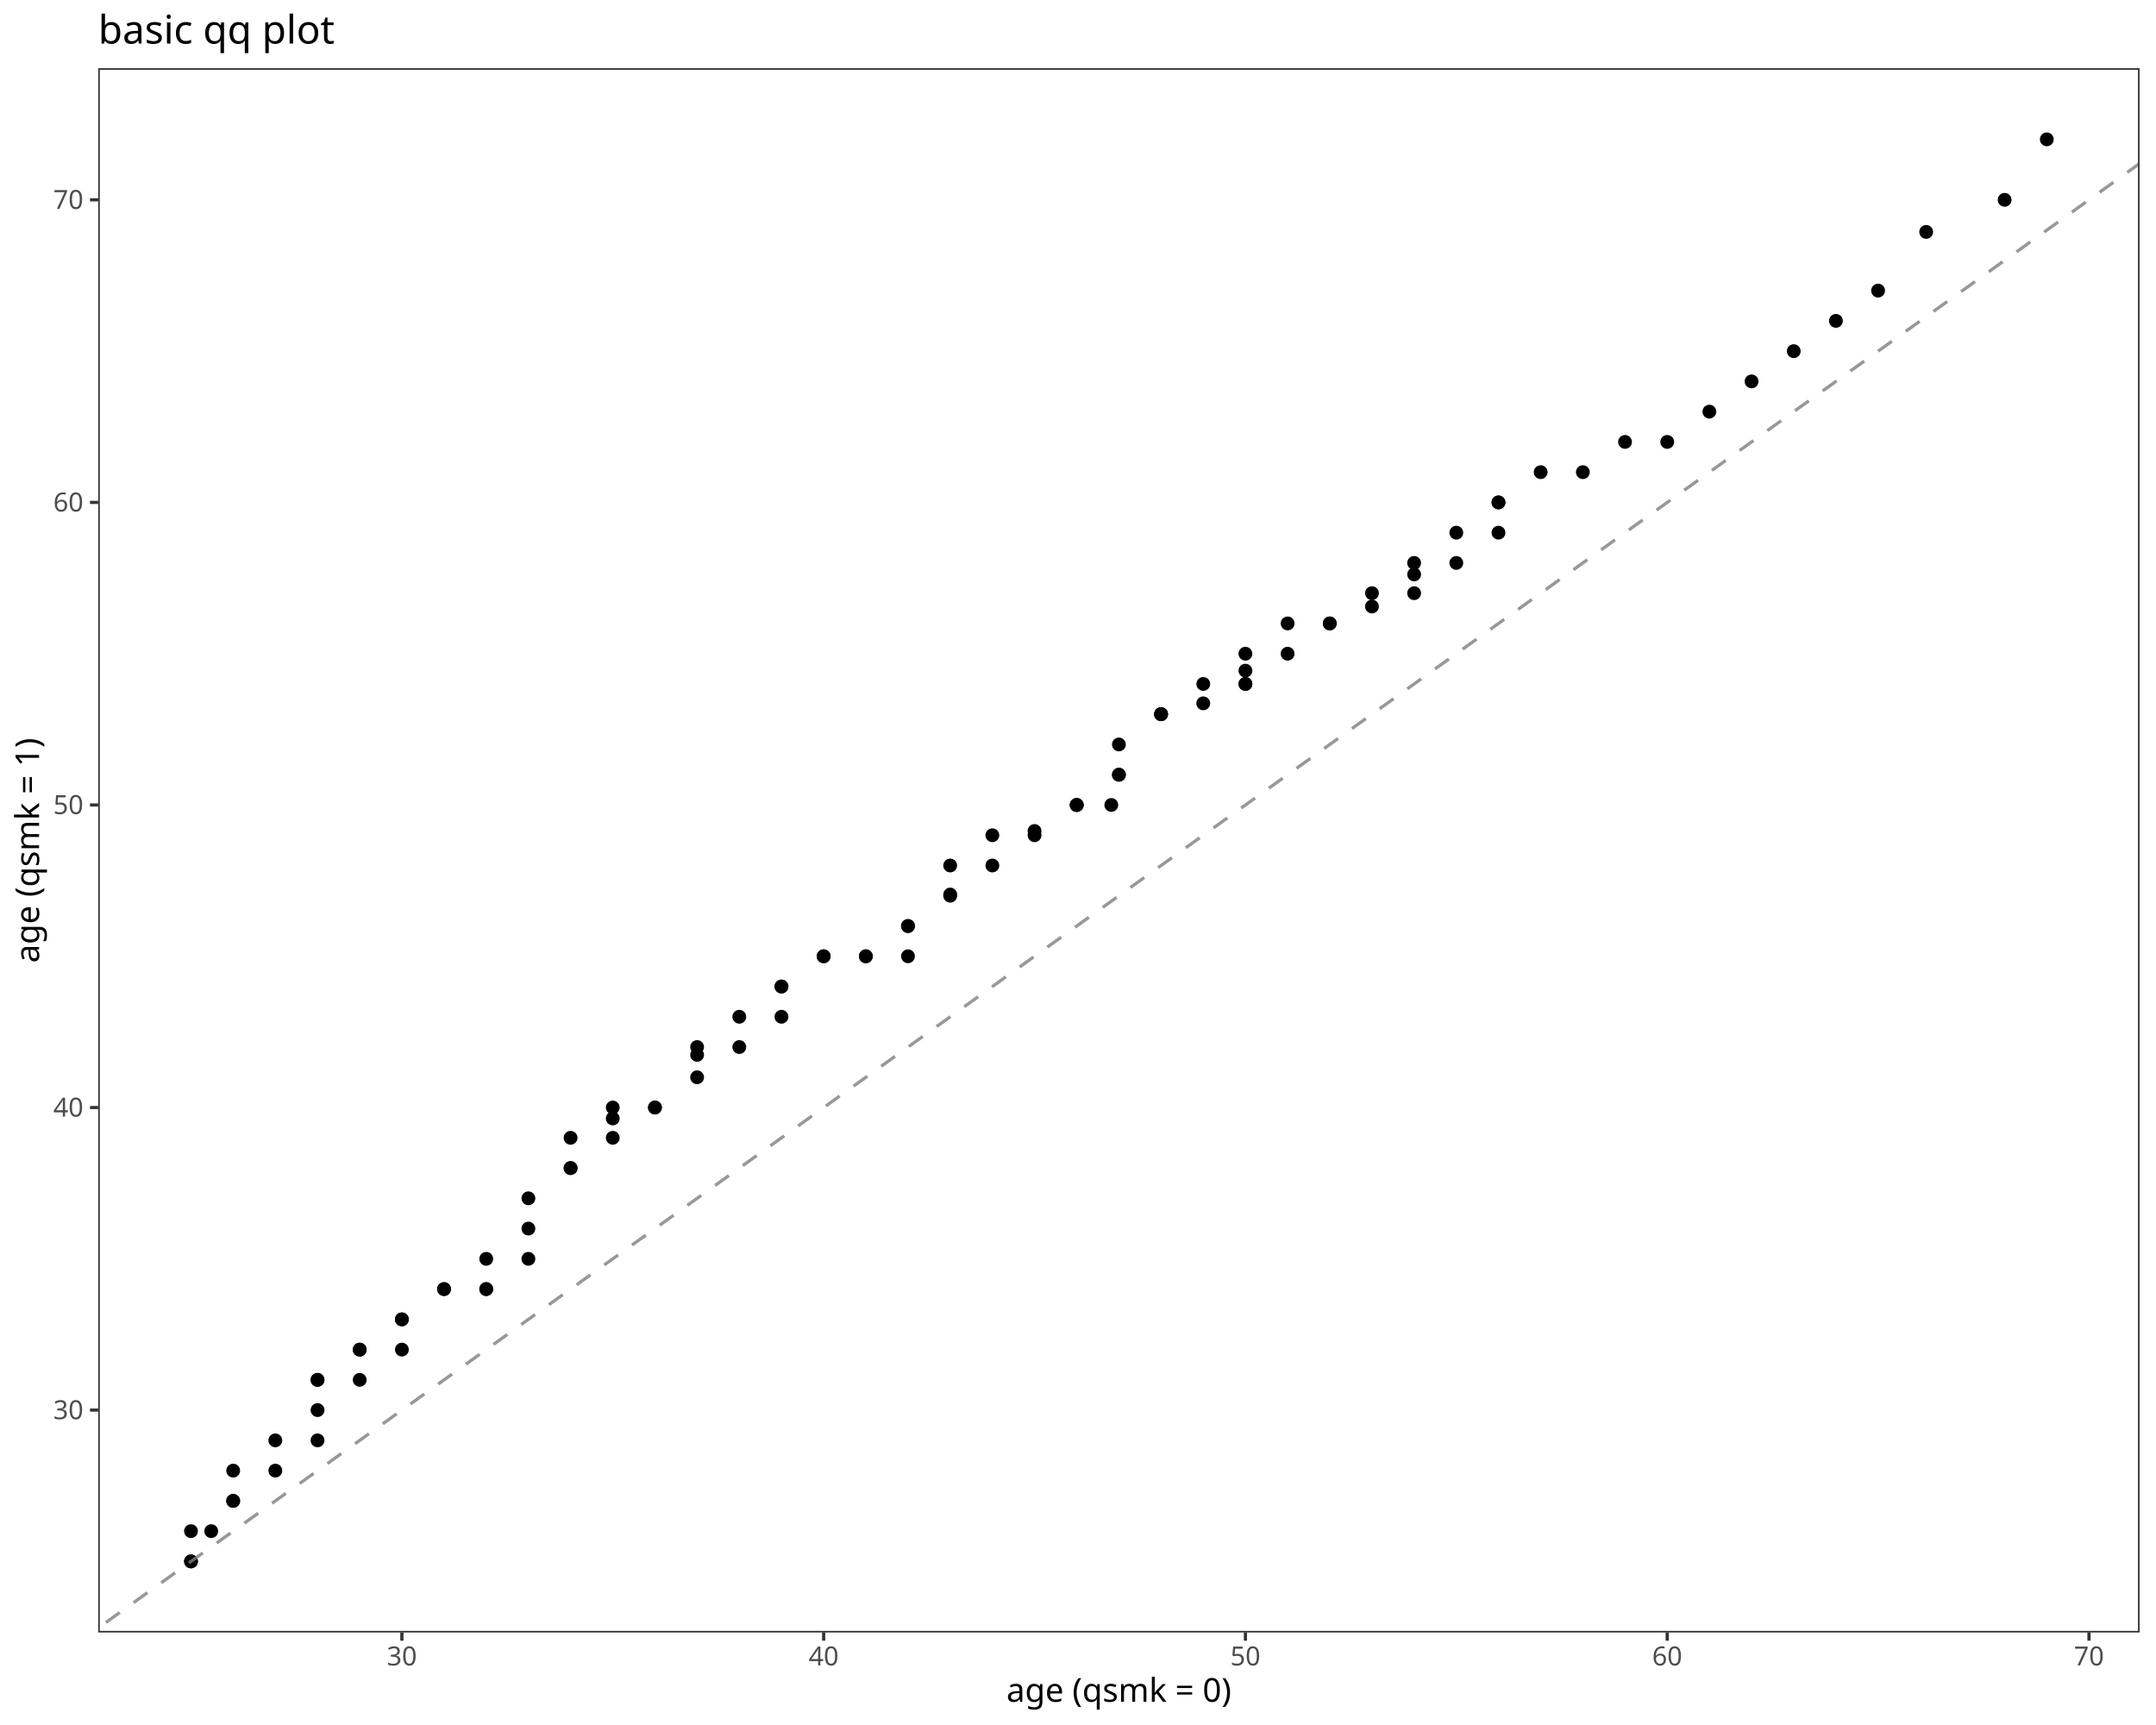
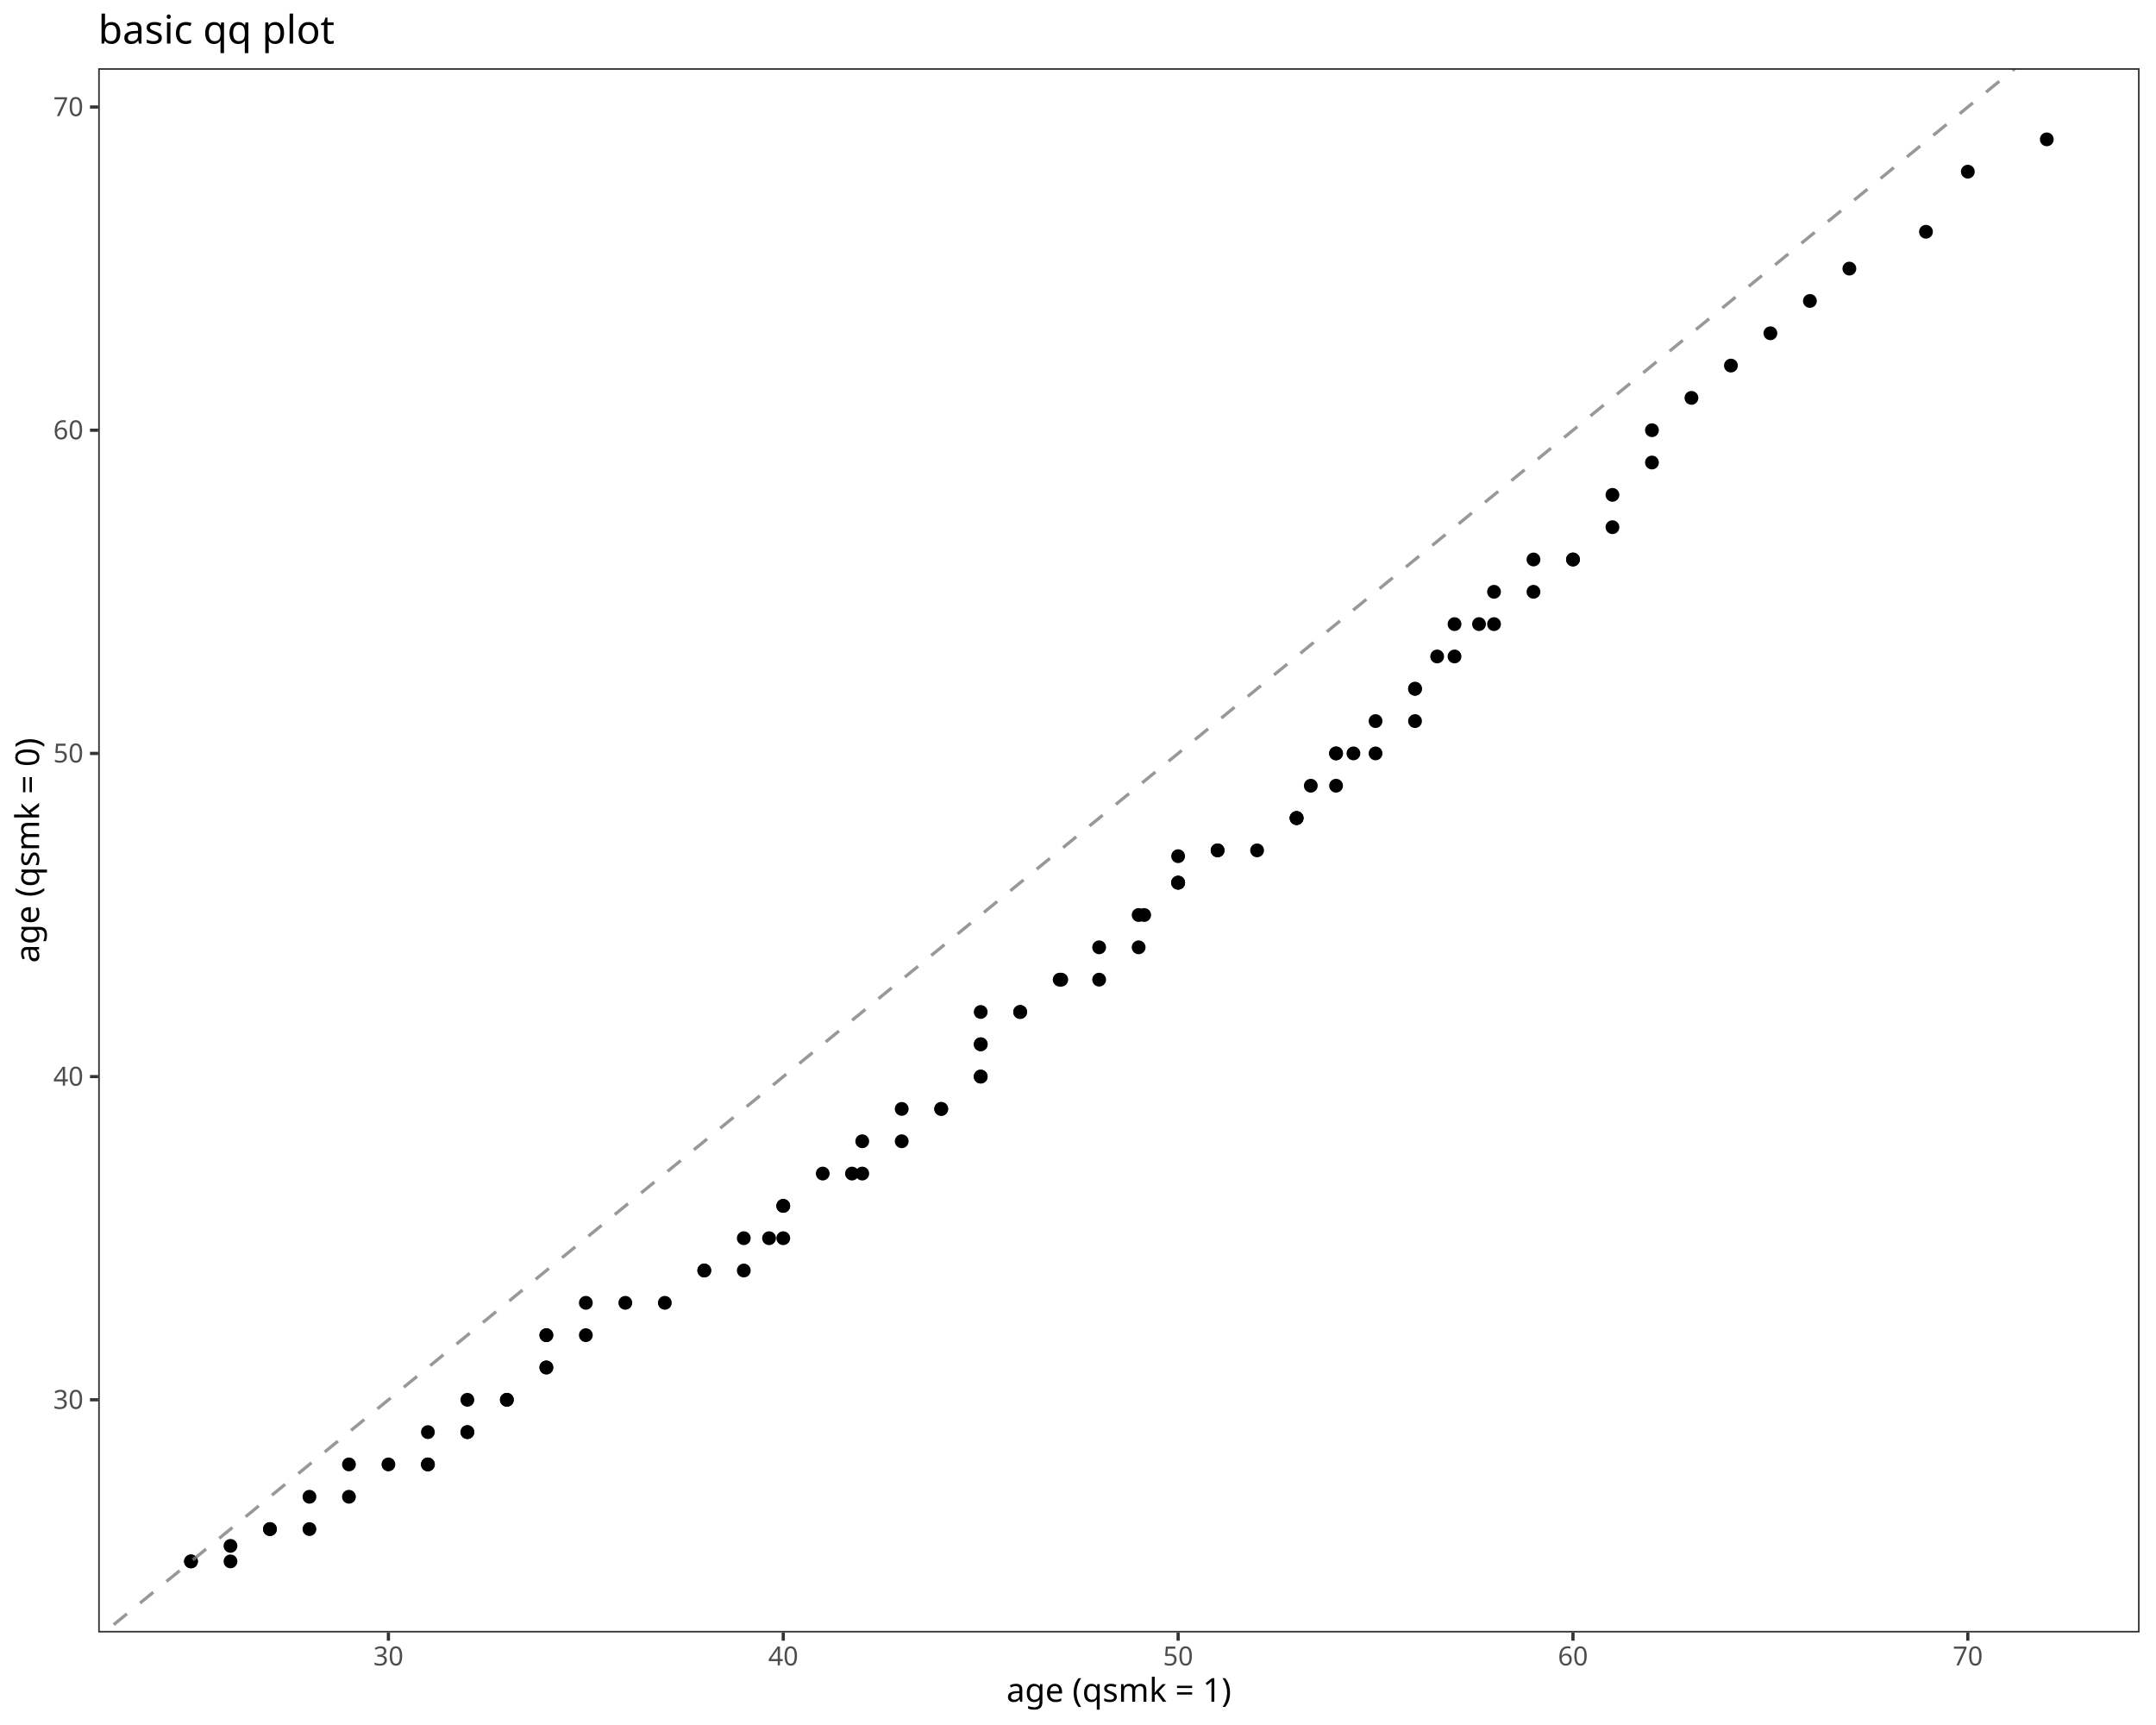
<svg xmlns="http://www.w3.org/2000/svg" class="svglite" data-engine-version="2.0" width="720.00pt" height="576.00pt" viewBox="0 0 720.00 576.00">
  <defs>
    <style type="text/css">
    .svglite line, .svglite polyline, .svglite polygon, .svglite path, .svglite rect, .svglite circle {
      fill: none;
      stroke: #000000;
      stroke-linecap: round;
      stroke-linejoin: round;
      stroke-miterlimit: 10.00;
    }
  </style>
  </defs>
  <rect width="100%" height="100%" style="stroke: none; fill: #FFFFFF;" />
  <defs>
    <clipPath id="cpMC4wMHw3MjAuMDB8MC4wMHw1NzYuMDA=">
      <rect x="0.00" y="0.00" width="720.00" height="576.00" />
    </clipPath>
  </defs>
  <g clip-path="url(#cpMC4wMHw3MjAuMDB8MC4wMHw1NzYuMDA=)">
    <rect x="0.00" y="0.00" width="720.00" height="576.00" style="stroke-width: 1.07; stroke: #FFFFFF; fill: #FFFFFF;" />
  </g>
  <defs>
    <clipPath id="cpMzIuNzl8NzE0LjUyfDIyLjc4fDU0NS4xMQ==">
      <rect x="32.79" y="22.78" width="681.73" height="522.33" />
    </clipPath>
  </defs>
  <g clip-path="url(#cpMzIuNzl8NzE0LjUyfDIyLjc4fDU0NS4xMQ==)">
    <rect x="32.79" y="22.78" width="681.73" height="522.33" style="stroke-width: 1.07; stroke: none; fill: #FFFFFF;" />
    <circle cx="63.78" cy="521.37" r="1.95" style="stroke-width: 0.71; fill: #000000;" />
    <circle cx="63.78" cy="521.37" r="1.95" style="stroke-width: 0.71; fill: #000000;" />
-     <circle cx="63.78" cy="511.27" r="1.95" style="stroke-width: 0.71; fill: #000000;" />
-     <circle cx="70.54" cy="511.27" r="1.95" style="stroke-width: 0.71; fill: #000000;" />
-     <circle cx="77.87" cy="501.16" r="1.95" style="stroke-width: 0.71; fill: #000000;" />
-     <circle cx="77.87" cy="501.16" r="1.95" style="stroke-width: 0.71; fill: #000000;" />
-     <circle cx="77.87" cy="491.06" r="1.95" style="stroke-width: 0.71; fill: #000000;" />
-     <circle cx="91.95" cy="491.06" r="1.95" style="stroke-width: 0.71; fill: #000000;" />
-     <circle cx="91.95" cy="480.96" r="1.95" style="stroke-width: 0.71; fill: #000000;" />
-     <circle cx="106.04" cy="480.96" r="1.95" style="stroke-width: 0.71; fill: #000000;" />
-     <circle cx="106.04" cy="470.85" r="1.95" style="stroke-width: 0.71; fill: #000000;" />
-     <circle cx="106.04" cy="460.75" r="1.95" style="stroke-width: 0.71; fill: #000000;" />
-     <circle cx="106.04" cy="460.75" r="1.95" style="stroke-width: 0.71; fill: #000000;" />
-     <circle cx="120.12" cy="460.75" r="1.95" style="stroke-width: 0.71; fill: #000000;" />
-     <circle cx="120.12" cy="450.65" r="1.95" style="stroke-width: 0.71; fill: #000000;" />
-     <circle cx="120.12" cy="450.65" r="1.95" style="stroke-width: 0.71; fill: #000000;" />
-     <circle cx="134.21" cy="450.65" r="1.95" style="stroke-width: 0.71; fill: #000000;" />
-     <circle cx="134.21" cy="440.55" r="1.95" style="stroke-width: 0.71; fill: #000000;" />
-     <circle cx="134.21" cy="440.55" r="1.95" style="stroke-width: 0.71; fill: #000000;" />
-     <circle cx="148.29" cy="430.44" r="1.95" style="stroke-width: 0.71; fill: #000000;" />
-     <circle cx="148.29" cy="430.44" r="1.95" style="stroke-width: 0.71; fill: #000000;" />
-     <circle cx="162.38" cy="430.44" r="1.95" style="stroke-width: 0.71; fill: #000000;" />
-     <circle cx="162.38" cy="430.44" r="1.95" style="stroke-width: 0.71; fill: #000000;" />
-     <circle cx="162.38" cy="420.34" r="1.95" style="stroke-width: 0.71; fill: #000000;" />
-     <circle cx="176.46" cy="420.34" r="1.95" style="stroke-width: 0.71; fill: #000000;" />
-     <circle cx="176.46" cy="410.24" r="1.95" style="stroke-width: 0.71; fill: #000000;" />
-     <circle cx="176.46" cy="400.13" r="1.95" style="stroke-width: 0.71; fill: #000000;" />
-     <circle cx="190.55" cy="390.03" r="1.95" style="stroke-width: 0.71; fill: #000000;" />
-     <circle cx="190.55" cy="390.03" r="1.95" style="stroke-width: 0.71; fill: #000000;" />
-     <circle cx="190.55" cy="379.93" r="1.95" style="stroke-width: 0.71; fill: #000000;" />
-     <circle cx="204.63" cy="379.93" r="1.95" style="stroke-width: 0.71; fill: #000000;" />
-     <circle cx="204.63" cy="373.46" r="1.95" style="stroke-width: 0.71; fill: #000000;" />
-     <circle cx="204.63" cy="369.82" r="1.95" style="stroke-width: 0.71; fill: #000000;" />
-     <circle cx="218.72" cy="369.82" r="1.95" style="stroke-width: 0.71; fill: #000000;" />
-     <circle cx="218.72" cy="369.82" r="1.95" style="stroke-width: 0.71; fill: #000000;" />
-     <circle cx="232.80" cy="359.72" r="1.95" style="stroke-width: 0.71; fill: #000000;" />
-     <circle cx="232.80" cy="352.24" r="1.95" style="stroke-width: 0.71; fill: #000000;" />
-     <circle cx="232.80" cy="349.62" r="1.95" style="stroke-width: 0.71; fill: #000000;" />
-     <circle cx="246.89" cy="349.62" r="1.95" style="stroke-width: 0.71; fill: #000000;" />
-     <circle cx="246.89" cy="339.51" r="1.95" style="stroke-width: 0.71; fill: #000000;" />
-     <circle cx="260.97" cy="339.51" r="1.95" style="stroke-width: 0.71; fill: #000000;" />
-     <circle cx="260.97" cy="329.41" r="1.95" style="stroke-width: 0.71; fill: #000000;" />
-     <circle cx="260.97" cy="329.41" r="1.95" style="stroke-width: 0.71; fill: #000000;" />
-     <circle cx="275.06" cy="319.31" r="1.95" style="stroke-width: 0.71; fill: #000000;" />
-     <circle cx="275.06" cy="319.31" r="1.95" style="stroke-width: 0.71; fill: #000000;" />
-     <circle cx="289.15" cy="319.31" r="1.95" style="stroke-width: 0.71; fill: #000000;" />
-     <circle cx="289.15" cy="319.31" r="1.95" style="stroke-width: 0.71; fill: #000000;" />
-     <circle cx="303.23" cy="319.31" r="1.95" style="stroke-width: 0.71; fill: #000000;" />
-     <circle cx="303.23" cy="309.21" r="1.95" style="stroke-width: 0.71; fill: #000000;" />
-     <circle cx="303.23" cy="309.21" r="1.95" style="stroke-width: 0.71; fill: #000000;" />
-     <circle cx="317.32" cy="299.10" r="1.95" style="stroke-width: 0.71; fill: #000000;" />
-     <circle cx="317.32" cy="298.70" r="1.95" style="stroke-width: 0.71; fill: #000000;" />
-     <circle cx="317.32" cy="289.00" r="1.95" style="stroke-width: 0.71; fill: #000000;" />
-     <circle cx="331.40" cy="289.00" r="1.95" style="stroke-width: 0.71; fill: #000000;" />
-     <circle cx="331.40" cy="278.90" r="1.95" style="stroke-width: 0.71; fill: #000000;" />
-     <circle cx="345.49" cy="278.90" r="1.95" style="stroke-width: 0.71; fill: #000000;" />
-     <circle cx="345.49" cy="277.48" r="1.95" style="stroke-width: 0.71; fill: #000000;" />
-     <circle cx="359.57" cy="268.79" r="1.95" style="stroke-width: 0.71; fill: #000000;" />
-     <circle cx="359.57" cy="268.79" r="1.95" style="stroke-width: 0.71; fill: #000000;" />
-     <circle cx="359.57" cy="268.79" r="1.95" style="stroke-width: 0.71; fill: #000000;" />
-     <circle cx="371.12" cy="268.79" r="1.95" style="stroke-width: 0.71; fill: #000000;" />
-     <circle cx="373.66" cy="258.69" r="1.95" style="stroke-width: 0.71; fill: #000000;" />
-     <circle cx="373.66" cy="258.69" r="1.95" style="stroke-width: 0.71; fill: #000000;" />
-     <circle cx="373.66" cy="248.59" r="1.95" style="stroke-width: 0.71; fill: #000000;" />
-     <circle cx="387.74" cy="238.48" r="1.95" style="stroke-width: 0.71; fill: #000000;" />
-     <circle cx="387.74" cy="238.48" r="1.95" style="stroke-width: 0.71; fill: #000000;" />
-     <circle cx="387.74" cy="238.48" r="1.95" style="stroke-width: 0.71; fill: #000000;" />
-     <circle cx="401.83" cy="234.85" r="1.95" style="stroke-width: 0.71; fill: #000000;" />
-     <circle cx="401.83" cy="228.38" r="1.95" style="stroke-width: 0.71; fill: #000000;" />
-     <circle cx="415.91" cy="228.38" r="1.95" style="stroke-width: 0.71; fill: #000000;" />
-     <circle cx="415.91" cy="228.38" r="1.95" style="stroke-width: 0.71; fill: #000000;" />
-     <circle cx="415.91" cy="223.94" r="1.95" style="stroke-width: 0.71; fill: #000000;" />
-     <circle cx="415.91" cy="218.28" r="1.95" style="stroke-width: 0.71; fill: #000000;" />
-     <circle cx="430.00" cy="218.28" r="1.95" style="stroke-width: 0.71; fill: #000000;" />
-     <circle cx="430.00" cy="208.17" r="1.95" style="stroke-width: 0.71; fill: #000000;" />
-     <circle cx="444.08" cy="208.17" r="1.95" style="stroke-width: 0.71; fill: #000000;" />
-     <circle cx="444.08" cy="208.17" r="1.95" style="stroke-width: 0.71; fill: #000000;" />
-     <circle cx="458.17" cy="202.52" r="1.95" style="stroke-width: 0.71; fill: #000000;" />
-     <circle cx="458.17" cy="198.07" r="1.95" style="stroke-width: 0.71; fill: #000000;" />
-     <circle cx="472.25" cy="198.07" r="1.95" style="stroke-width: 0.71; fill: #000000;" />
-     <circle cx="472.25" cy="191.81" r="1.95" style="stroke-width: 0.71; fill: #000000;" />
-     <circle cx="472.25" cy="187.97" r="1.95" style="stroke-width: 0.71; fill: #000000;" />
-     <circle cx="486.34" cy="187.97" r="1.95" style="stroke-width: 0.71; fill: #000000;" />
-     <circle cx="486.34" cy="177.87" r="1.95" style="stroke-width: 0.71; fill: #000000;" />
-     <circle cx="500.42" cy="177.87" r="1.95" style="stroke-width: 0.71; fill: #000000;" />
-     <circle cx="500.42" cy="167.76" r="1.95" style="stroke-width: 0.71; fill: #000000;" />
-     <circle cx="500.42" cy="167.76" r="1.95" style="stroke-width: 0.71; fill: #000000;" />
-     <circle cx="514.51" cy="157.66" r="1.95" style="stroke-width: 0.71; fill: #000000;" />
-     <circle cx="528.60" cy="157.66" r="1.95" style="stroke-width: 0.71; fill: #000000;" />
-     <circle cx="542.68" cy="147.56" r="1.95" style="stroke-width: 0.71; fill: #000000;" />
-     <circle cx="556.77" cy="147.56" r="1.95" style="stroke-width: 0.71; fill: #000000;" />
-     <circle cx="570.85" cy="137.45" r="1.95" style="stroke-width: 0.71; fill: #000000;" />
-     <circle cx="584.94" cy="127.35" r="1.95" style="stroke-width: 0.71; fill: #000000;" />
-     <circle cx="599.02" cy="117.25" r="1.95" style="stroke-width: 0.71; fill: #000000;" />
-     <circle cx="613.11" cy="107.14" r="1.95" style="stroke-width: 0.71; fill: #000000;" />
-     <circle cx="627.19" cy="97.04" r="1.95" style="stroke-width: 0.71; fill: #000000;" />
-     <circle cx="643.25" cy="77.44" r="1.95" style="stroke-width: 0.71; fill: #000000;" />
-     <circle cx="669.45" cy="66.73" r="1.95" style="stroke-width: 0.71; fill: #000000;" />
+     <circle cx="76.97" cy="521.37" r="1.95" style="stroke-width: 0.71; fill: #000000;" />
+     <circle cx="76.97" cy="516.19" r="1.95" style="stroke-width: 0.71; fill: #000000;" />
+     <circle cx="90.15" cy="510.58" r="1.95" style="stroke-width: 0.71; fill: #000000;" />
+     <circle cx="90.15" cy="510.58" r="1.95" style="stroke-width: 0.71; fill: #000000;" />
+     <circle cx="103.34" cy="510.58" r="1.95" style="stroke-width: 0.71; fill: #000000;" />
+     <circle cx="103.34" cy="499.79" r="1.95" style="stroke-width: 0.71; fill: #000000;" />
+     <circle cx="116.53" cy="499.79" r="1.95" style="stroke-width: 0.71; fill: #000000;" />
+     <circle cx="116.53" cy="488.99" r="1.95" style="stroke-width: 0.71; fill: #000000;" />
+     <circle cx="129.71" cy="488.99" r="1.95" style="stroke-width: 0.71; fill: #000000;" />
+     <circle cx="142.90" cy="488.99" r="1.95" style="stroke-width: 0.71; fill: #000000;" />
+     <circle cx="142.90" cy="488.99" r="1.95" style="stroke-width: 0.71; fill: #000000;" />
+     <circle cx="142.90" cy="478.20" r="1.95" style="stroke-width: 0.71; fill: #000000;" />
+     <circle cx="156.08" cy="478.20" r="1.95" style="stroke-width: 0.71; fill: #000000;" />
+     <circle cx="156.08" cy="478.20" r="1.95" style="stroke-width: 0.71; fill: #000000;" />
+     <circle cx="156.08" cy="467.41" r="1.95" style="stroke-width: 0.71; fill: #000000;" />
+     <circle cx="169.27" cy="467.41" r="1.95" style="stroke-width: 0.71; fill: #000000;" />
+     <circle cx="169.27" cy="467.41" r="1.95" style="stroke-width: 0.71; fill: #000000;" />
+     <circle cx="182.46" cy="456.62" r="1.95" style="stroke-width: 0.71; fill: #000000;" />
+     <circle cx="182.46" cy="456.62" r="1.95" style="stroke-width: 0.71; fill: #000000;" />
+     <circle cx="182.46" cy="445.83" r="1.95" style="stroke-width: 0.71; fill: #000000;" />
+     <circle cx="182.46" cy="445.83" r="1.95" style="stroke-width: 0.71; fill: #000000;" />
+     <circle cx="195.64" cy="445.83" r="1.95" style="stroke-width: 0.71; fill: #000000;" />
+     <circle cx="195.64" cy="435.03" r="1.95" style="stroke-width: 0.71; fill: #000000;" />
+     <circle cx="208.83" cy="435.03" r="1.95" style="stroke-width: 0.71; fill: #000000;" />
+     <circle cx="222.02" cy="435.03" r="1.95" style="stroke-width: 0.71; fill: #000000;" />
+     <circle cx="235.20" cy="424.24" r="1.95" style="stroke-width: 0.71; fill: #000000;" />
+     <circle cx="235.20" cy="424.24" r="1.95" style="stroke-width: 0.71; fill: #000000;" />
+     <circle cx="248.39" cy="424.24" r="1.95" style="stroke-width: 0.71; fill: #000000;" />
+     <circle cx="248.39" cy="413.45" r="1.95" style="stroke-width: 0.71; fill: #000000;" />
+     <circle cx="256.83" cy="413.45" r="1.95" style="stroke-width: 0.71; fill: #000000;" />
+     <circle cx="261.57" cy="413.45" r="1.95" style="stroke-width: 0.71; fill: #000000;" />
+     <circle cx="261.57" cy="402.66" r="1.95" style="stroke-width: 0.71; fill: #000000;" />
+     <circle cx="261.57" cy="402.66" r="1.95" style="stroke-width: 0.71; fill: #000000;" />
+     <circle cx="274.76" cy="391.87" r="1.95" style="stroke-width: 0.71; fill: #000000;" />
+     <circle cx="284.52" cy="391.87" r="1.95" style="stroke-width: 0.71; fill: #000000;" />
+     <circle cx="287.95" cy="391.87" r="1.95" style="stroke-width: 0.71; fill: #000000;" />
+     <circle cx="287.95" cy="381.08" r="1.95" style="stroke-width: 0.71; fill: #000000;" />
+     <circle cx="301.13" cy="381.08" r="1.95" style="stroke-width: 0.71; fill: #000000;" />
+     <circle cx="301.13" cy="370.28" r="1.95" style="stroke-width: 0.71; fill: #000000;" />
+     <circle cx="314.32" cy="370.28" r="1.95" style="stroke-width: 0.71; fill: #000000;" />
+     <circle cx="314.32" cy="370.28" r="1.95" style="stroke-width: 0.71; fill: #000000;" />
+     <circle cx="327.51" cy="359.49" r="1.95" style="stroke-width: 0.71; fill: #000000;" />
+     <circle cx="327.51" cy="359.49" r="1.95" style="stroke-width: 0.71; fill: #000000;" />
+     <circle cx="327.51" cy="348.70" r="1.95" style="stroke-width: 0.71; fill: #000000;" />
+     <circle cx="327.51" cy="348.70" r="1.95" style="stroke-width: 0.71; fill: #000000;" />
+     <circle cx="327.51" cy="337.91" r="1.95" style="stroke-width: 0.71; fill: #000000;" />
+     <circle cx="340.69" cy="337.91" r="1.95" style="stroke-width: 0.71; fill: #000000;" />
+     <circle cx="340.69" cy="337.91" r="1.95" style="stroke-width: 0.71; fill: #000000;" />
+     <circle cx="353.88" cy="327.12" r="1.95" style="stroke-width: 0.71; fill: #000000;" />
+     <circle cx="354.41" cy="327.12" r="1.95" style="stroke-width: 0.71; fill: #000000;" />
+     <circle cx="367.06" cy="327.12" r="1.95" style="stroke-width: 0.71; fill: #000000;" />
+     <circle cx="367.06" cy="316.32" r="1.95" style="stroke-width: 0.71; fill: #000000;" />
+     <circle cx="380.25" cy="316.32" r="1.95" style="stroke-width: 0.71; fill: #000000;" />
+     <circle cx="380.25" cy="305.53" r="1.95" style="stroke-width: 0.71; fill: #000000;" />
+     <circle cx="382.10" cy="305.53" r="1.95" style="stroke-width: 0.71; fill: #000000;" />
+     <circle cx="393.44" cy="294.74" r="1.95" style="stroke-width: 0.71; fill: #000000;" />
+     <circle cx="393.44" cy="294.74" r="1.95" style="stroke-width: 0.71; fill: #000000;" />
+     <circle cx="393.44" cy="294.74" r="1.95" style="stroke-width: 0.71; fill: #000000;" />
+     <circle cx="393.44" cy="285.89" r="1.95" style="stroke-width: 0.71; fill: #000000;" />
+     <circle cx="406.62" cy="283.95" r="1.95" style="stroke-width: 0.71; fill: #000000;" />
+     <circle cx="406.62" cy="283.95" r="1.95" style="stroke-width: 0.71; fill: #000000;" />
+     <circle cx="419.81" cy="283.95" r="1.95" style="stroke-width: 0.71; fill: #000000;" />
+     <circle cx="433.00" cy="273.16" r="1.95" style="stroke-width: 0.71; fill: #000000;" />
+     <circle cx="433.00" cy="273.16" r="1.95" style="stroke-width: 0.71; fill: #000000;" />
+     <circle cx="433.00" cy="273.16" r="1.95" style="stroke-width: 0.71; fill: #000000;" />
+     <circle cx="437.74" cy="262.36" r="1.95" style="stroke-width: 0.71; fill: #000000;" />
+     <circle cx="446.18" cy="262.36" r="1.95" style="stroke-width: 0.71; fill: #000000;" />
+     <circle cx="446.18" cy="251.57" r="1.95" style="stroke-width: 0.71; fill: #000000;" />
+     <circle cx="446.18" cy="251.57" r="1.95" style="stroke-width: 0.71; fill: #000000;" />
+     <circle cx="451.98" cy="251.57" r="1.95" style="stroke-width: 0.71; fill: #000000;" />
+     <circle cx="459.37" cy="251.57" r="1.95" style="stroke-width: 0.71; fill: #000000;" />
+     <circle cx="459.37" cy="240.78" r="1.95" style="stroke-width: 0.71; fill: #000000;" />
+     <circle cx="472.55" cy="240.78" r="1.95" style="stroke-width: 0.71; fill: #000000;" />
+     <circle cx="472.55" cy="229.99" r="1.95" style="stroke-width: 0.71; fill: #000000;" />
+     <circle cx="472.55" cy="229.99" r="1.95" style="stroke-width: 0.71; fill: #000000;" />
+     <circle cx="479.94" cy="219.20" r="1.95" style="stroke-width: 0.71; fill: #000000;" />
+     <circle cx="485.74" cy="219.20" r="1.95" style="stroke-width: 0.71; fill: #000000;" />
+     <circle cx="485.74" cy="208.40" r="1.95" style="stroke-width: 0.71; fill: #000000;" />
+     <circle cx="493.92" cy="208.40" r="1.95" style="stroke-width: 0.71; fill: #000000;" />
+     <circle cx="498.93" cy="208.40" r="1.95" style="stroke-width: 0.71; fill: #000000;" />
+     <circle cx="498.93" cy="197.61" r="1.95" style="stroke-width: 0.71; fill: #000000;" />
+     <circle cx="512.11" cy="197.61" r="1.95" style="stroke-width: 0.71; fill: #000000;" />
+     <circle cx="512.11" cy="186.82" r="1.95" style="stroke-width: 0.71; fill: #000000;" />
+     <circle cx="525.30" cy="186.82" r="1.95" style="stroke-width: 0.71; fill: #000000;" />
+     <circle cx="525.30" cy="186.82" r="1.95" style="stroke-width: 0.71; fill: #000000;" />
+     <circle cx="538.48" cy="176.03" r="1.95" style="stroke-width: 0.71; fill: #000000;" />
+     <circle cx="538.48" cy="165.24" r="1.95" style="stroke-width: 0.71; fill: #000000;" />
+     <circle cx="551.67" cy="154.44" r="1.95" style="stroke-width: 0.71; fill: #000000;" />
+     <circle cx="551.67" cy="143.65" r="1.95" style="stroke-width: 0.71; fill: #000000;" />
+     <circle cx="564.86" cy="132.86" r="1.95" style="stroke-width: 0.71; fill: #000000;" />
+     <circle cx="578.04" cy="122.07" r="1.95" style="stroke-width: 0.71; fill: #000000;" />
+     <circle cx="591.23" cy="111.28" r="1.95" style="stroke-width: 0.71; fill: #000000;" />
+     <circle cx="604.42" cy="100.49" r="1.95" style="stroke-width: 0.71; fill: #000000;" />
+     <circle cx="617.60" cy="89.69" r="1.95" style="stroke-width: 0.71; fill: #000000;" />
+     <circle cx="643.18" cy="77.39" r="1.95" style="stroke-width: 0.71; fill: #000000;" />
+     <circle cx="657.16" cy="57.32" r="1.95" style="stroke-width: 0.71; fill: #000000;" />
    <circle cx="683.53" cy="46.53" r="1.95" style="stroke-width: 0.71; fill: #000000;" />
-     <line x1="-648.93" y1="1032.59" x2="1396.25" y2="-434.38" style="stroke-width: 1.07; stroke: #7F7F7F; stroke-opacity: 0.80; stroke-dasharray: 5.69,5.69; stroke-linecap: butt;" />
+     <line x1="-648.93" y1="1104.67" x2="1396.25" y2="-569.15" style="stroke-width: 1.07; stroke: #7F7F7F; stroke-opacity: 0.80; stroke-dasharray: 5.69,5.69; stroke-linecap: butt;" />
    <rect x="32.79" y="22.78" width="681.73" height="522.33" style="stroke-width: 1.07; stroke: #333333;" />
  </g>
  <g clip-path="url(#cpMC4wMHw3MjAuMDB8MC4wMHw1NzYuMDA=)">
-     <text x="27.86" y="473.88" text-anchor="end" style="font-size: 8.80px; fill: #4D4D4D; font-family: sans;" textLength="9.79px" lengthAdjust="spacingAndGlyphs">30</text>
-     <text x="27.86" y="372.85" text-anchor="end" style="font-size: 8.80px; fill: #4D4D4D; font-family: sans;" textLength="9.79px" lengthAdjust="spacingAndGlyphs">40</text>
-     <text x="27.86" y="271.82" text-anchor="end" style="font-size: 8.80px; fill: #4D4D4D; font-family: sans;" textLength="9.79px" lengthAdjust="spacingAndGlyphs">50</text>
-     <text x="27.86" y="170.79" text-anchor="end" style="font-size: 8.80px; fill: #4D4D4D; font-family: sans;" textLength="9.79px" lengthAdjust="spacingAndGlyphs">60</text>
-     <text x="27.86" y="69.76" text-anchor="end" style="font-size: 8.80px; fill: #4D4D4D; font-family: sans;" textLength="9.79px" lengthAdjust="spacingAndGlyphs">70</text>
-     <polyline points="30.05,470.85 32.79,470.85 " style="stroke-width: 1.07; stroke: #333333; stroke-linecap: butt;" />
-     <polyline points="30.05,369.82 32.79,369.82 " style="stroke-width: 1.07; stroke: #333333; stroke-linecap: butt;" />
-     <polyline points="30.05,268.79 32.79,268.79 " style="stroke-width: 1.07; stroke: #333333; stroke-linecap: butt;" />
-     <polyline points="30.05,167.76 32.79,167.76 " style="stroke-width: 1.07; stroke: #333333; stroke-linecap: butt;" />
-     <polyline points="30.05,66.73 32.79,66.73 " style="stroke-width: 1.07; stroke: #333333; stroke-linecap: butt;" />
-     <polyline points="134.21,547.85 134.21,545.11 " style="stroke-width: 1.07; stroke: #333333; stroke-linecap: butt;" />
-     <polyline points="275.06,547.85 275.06,545.11 " style="stroke-width: 1.07; stroke: #333333; stroke-linecap: butt;" />
-     <polyline points="415.91,547.85 415.91,545.11 " style="stroke-width: 1.07; stroke: #333333; stroke-linecap: butt;" />
-     <polyline points="556.77,547.85 556.77,545.11 " style="stroke-width: 1.07; stroke: #333333; stroke-linecap: butt;" />
-     <polyline points="697.62,547.85 697.62,545.11 " style="stroke-width: 1.07; stroke: #333333; stroke-linecap: butt;" />
-     <text x="134.21" y="556.10" text-anchor="middle" style="font-size: 8.80px; fill: #4D4D4D; font-family: sans;" textLength="9.79px" lengthAdjust="spacingAndGlyphs">30</text>
-     <text x="275.06" y="556.10" text-anchor="middle" style="font-size: 8.80px; fill: #4D4D4D; font-family: sans;" textLength="9.79px" lengthAdjust="spacingAndGlyphs">40</text>
-     <text x="415.91" y="556.10" text-anchor="middle" style="font-size: 8.80px; fill: #4D4D4D; font-family: sans;" textLength="9.79px" lengthAdjust="spacingAndGlyphs">50</text>
-     <text x="556.77" y="556.10" text-anchor="middle" style="font-size: 8.80px; fill: #4D4D4D; font-family: sans;" textLength="9.79px" lengthAdjust="spacingAndGlyphs">60</text>
-     <text x="697.62" y="556.10" text-anchor="middle" style="font-size: 8.80px; fill: #4D4D4D; font-family: sans;" textLength="9.79px" lengthAdjust="spacingAndGlyphs">70</text>
-     <text x="373.66" y="568.24" text-anchor="middle" style="font-size: 11.00px; font-family: sans;" textLength="73.69px" lengthAdjust="spacingAndGlyphs">age (qsmk = 0)</text>
-     <text transform="translate(13.05,283.95) rotate(-90)" text-anchor="middle" style="font-size: 11.00px; font-family: sans;" textLength="73.69px" lengthAdjust="spacingAndGlyphs">age (qsmk = 1)</text>
+     <text x="27.86" y="470.44" text-anchor="end" style="font-size: 8.80px; fill: #4D4D4D; font-family: sans;" textLength="9.79px" lengthAdjust="spacingAndGlyphs">30</text>
+     <text x="27.86" y="362.52" text-anchor="end" style="font-size: 8.80px; fill: #4D4D4D; font-family: sans;" textLength="9.79px" lengthAdjust="spacingAndGlyphs">40</text>
+     <text x="27.86" y="254.60" text-anchor="end" style="font-size: 8.80px; fill: #4D4D4D; font-family: sans;" textLength="9.79px" lengthAdjust="spacingAndGlyphs">50</text>
+     <text x="27.86" y="146.68" text-anchor="end" style="font-size: 8.80px; fill: #4D4D4D; font-family: sans;" textLength="9.79px" lengthAdjust="spacingAndGlyphs">60</text>
+     <text x="27.86" y="38.76" text-anchor="end" style="font-size: 8.80px; fill: #4D4D4D; font-family: sans;" textLength="9.79px" lengthAdjust="spacingAndGlyphs">70</text>
+     <polyline points="30.05,467.41 32.79,467.41 " style="stroke-width: 1.07; stroke: #333333; stroke-linecap: butt;" />
+     <polyline points="30.05,359.49 32.79,359.49 " style="stroke-width: 1.07; stroke: #333333; stroke-linecap: butt;" />
+     <polyline points="30.05,251.57 32.79,251.57 " style="stroke-width: 1.07; stroke: #333333; stroke-linecap: butt;" />
+     <polyline points="30.05,143.65 32.79,143.65 " style="stroke-width: 1.07; stroke: #333333; stroke-linecap: butt;" />
+     <polyline points="30.05,35.73 32.79,35.73 " style="stroke-width: 1.07; stroke: #333333; stroke-linecap: butt;" />
+     <polyline points="129.71,547.85 129.71,545.11 " style="stroke-width: 1.07; stroke: #333333; stroke-linecap: butt;" />
+     <polyline points="261.57,547.85 261.57,545.11 " style="stroke-width: 1.07; stroke: #333333; stroke-linecap: butt;" />
+     <polyline points="393.44,547.85 393.44,545.11 " style="stroke-width: 1.07; stroke: #333333; stroke-linecap: butt;" />
+     <polyline points="525.30,547.85 525.30,545.11 " style="stroke-width: 1.07; stroke: #333333; stroke-linecap: butt;" />
+     <polyline points="657.16,547.85 657.16,545.11 " style="stroke-width: 1.07; stroke: #333333; stroke-linecap: butt;" />
+     <text x="129.71" y="556.10" text-anchor="middle" style="font-size: 8.80px; fill: #4D4D4D; font-family: sans;" textLength="9.79px" lengthAdjust="spacingAndGlyphs">30</text>
+     <text x="261.57" y="556.10" text-anchor="middle" style="font-size: 8.80px; fill: #4D4D4D; font-family: sans;" textLength="9.79px" lengthAdjust="spacingAndGlyphs">40</text>
+     <text x="393.44" y="556.10" text-anchor="middle" style="font-size: 8.80px; fill: #4D4D4D; font-family: sans;" textLength="9.79px" lengthAdjust="spacingAndGlyphs">50</text>
+     <text x="525.30" y="556.10" text-anchor="middle" style="font-size: 8.80px; fill: #4D4D4D; font-family: sans;" textLength="9.79px" lengthAdjust="spacingAndGlyphs">60</text>
+     <text x="657.16" y="556.10" text-anchor="middle" style="font-size: 8.80px; fill: #4D4D4D; font-family: sans;" textLength="9.79px" lengthAdjust="spacingAndGlyphs">70</text>
+     <text x="373.66" y="568.24" text-anchor="middle" style="font-size: 11.00px; font-family: sans;" textLength="73.69px" lengthAdjust="spacingAndGlyphs">age (qsmk = 1)</text>
+     <text transform="translate(13.05,283.95) rotate(-90)" text-anchor="middle" style="font-size: 11.00px; font-family: sans;" textLength="73.69px" lengthAdjust="spacingAndGlyphs">age (qsmk = 0)</text>
    <text x="32.79" y="14.56" style="font-size: 13.20px; font-family: sans;" textLength="74.12px" lengthAdjust="spacingAndGlyphs">basic qq plot</text>
  </g>
</svg>
